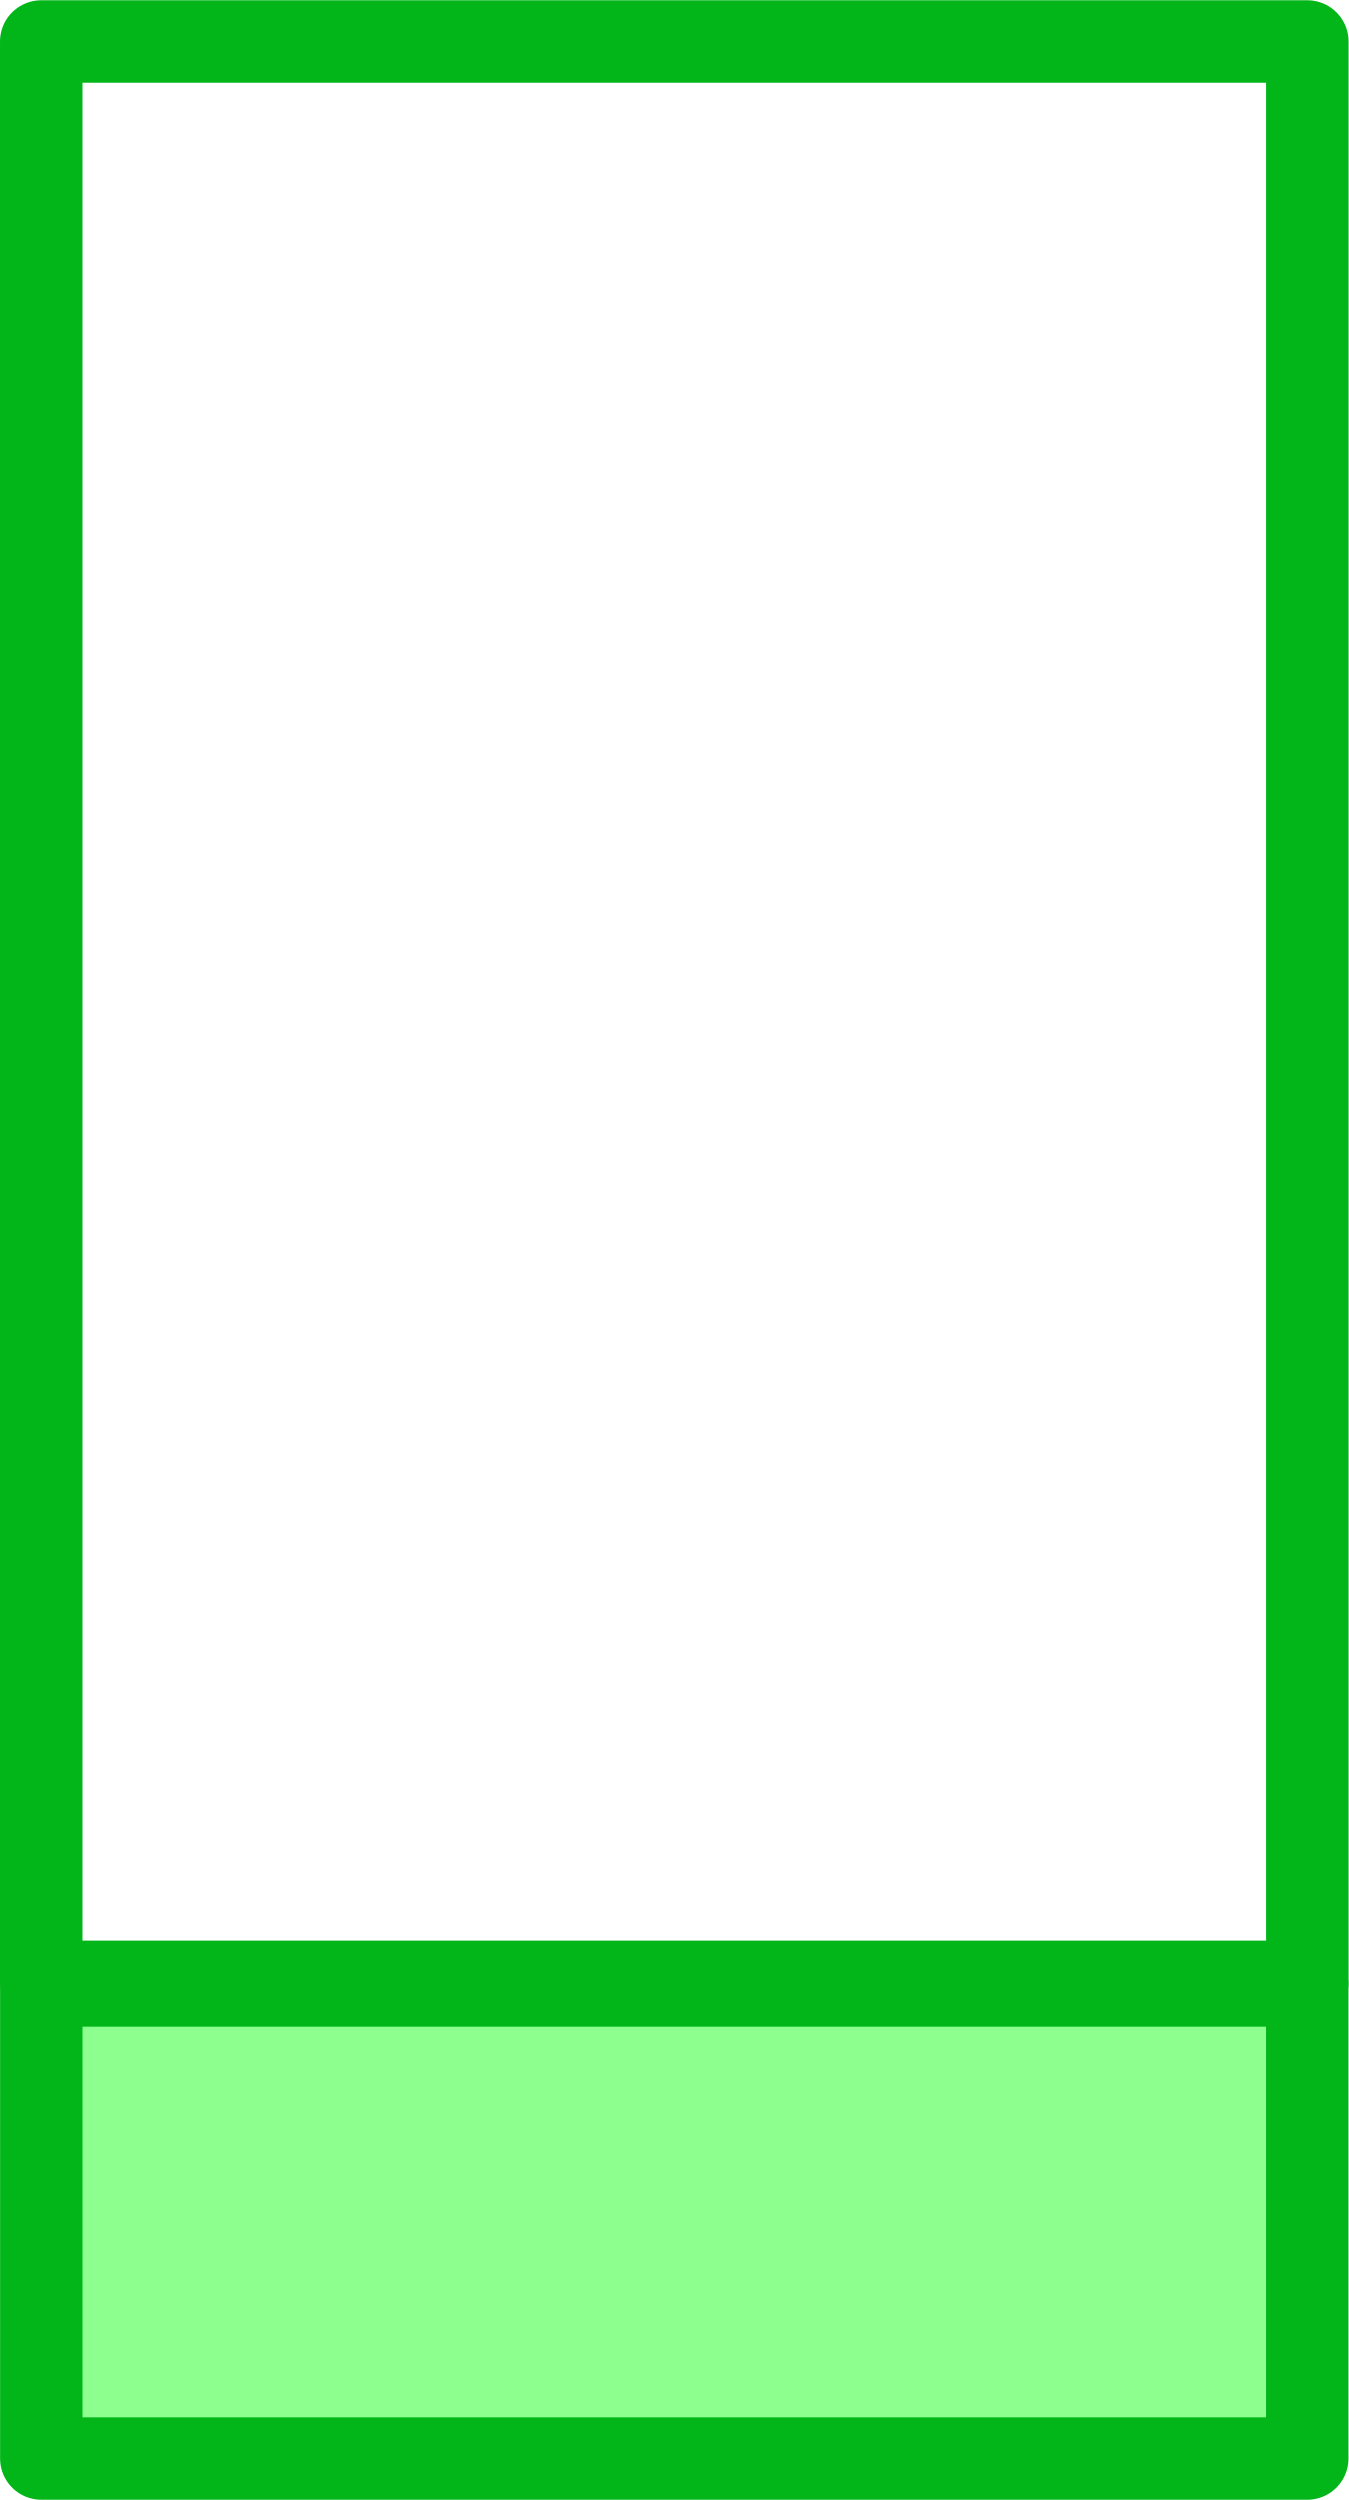
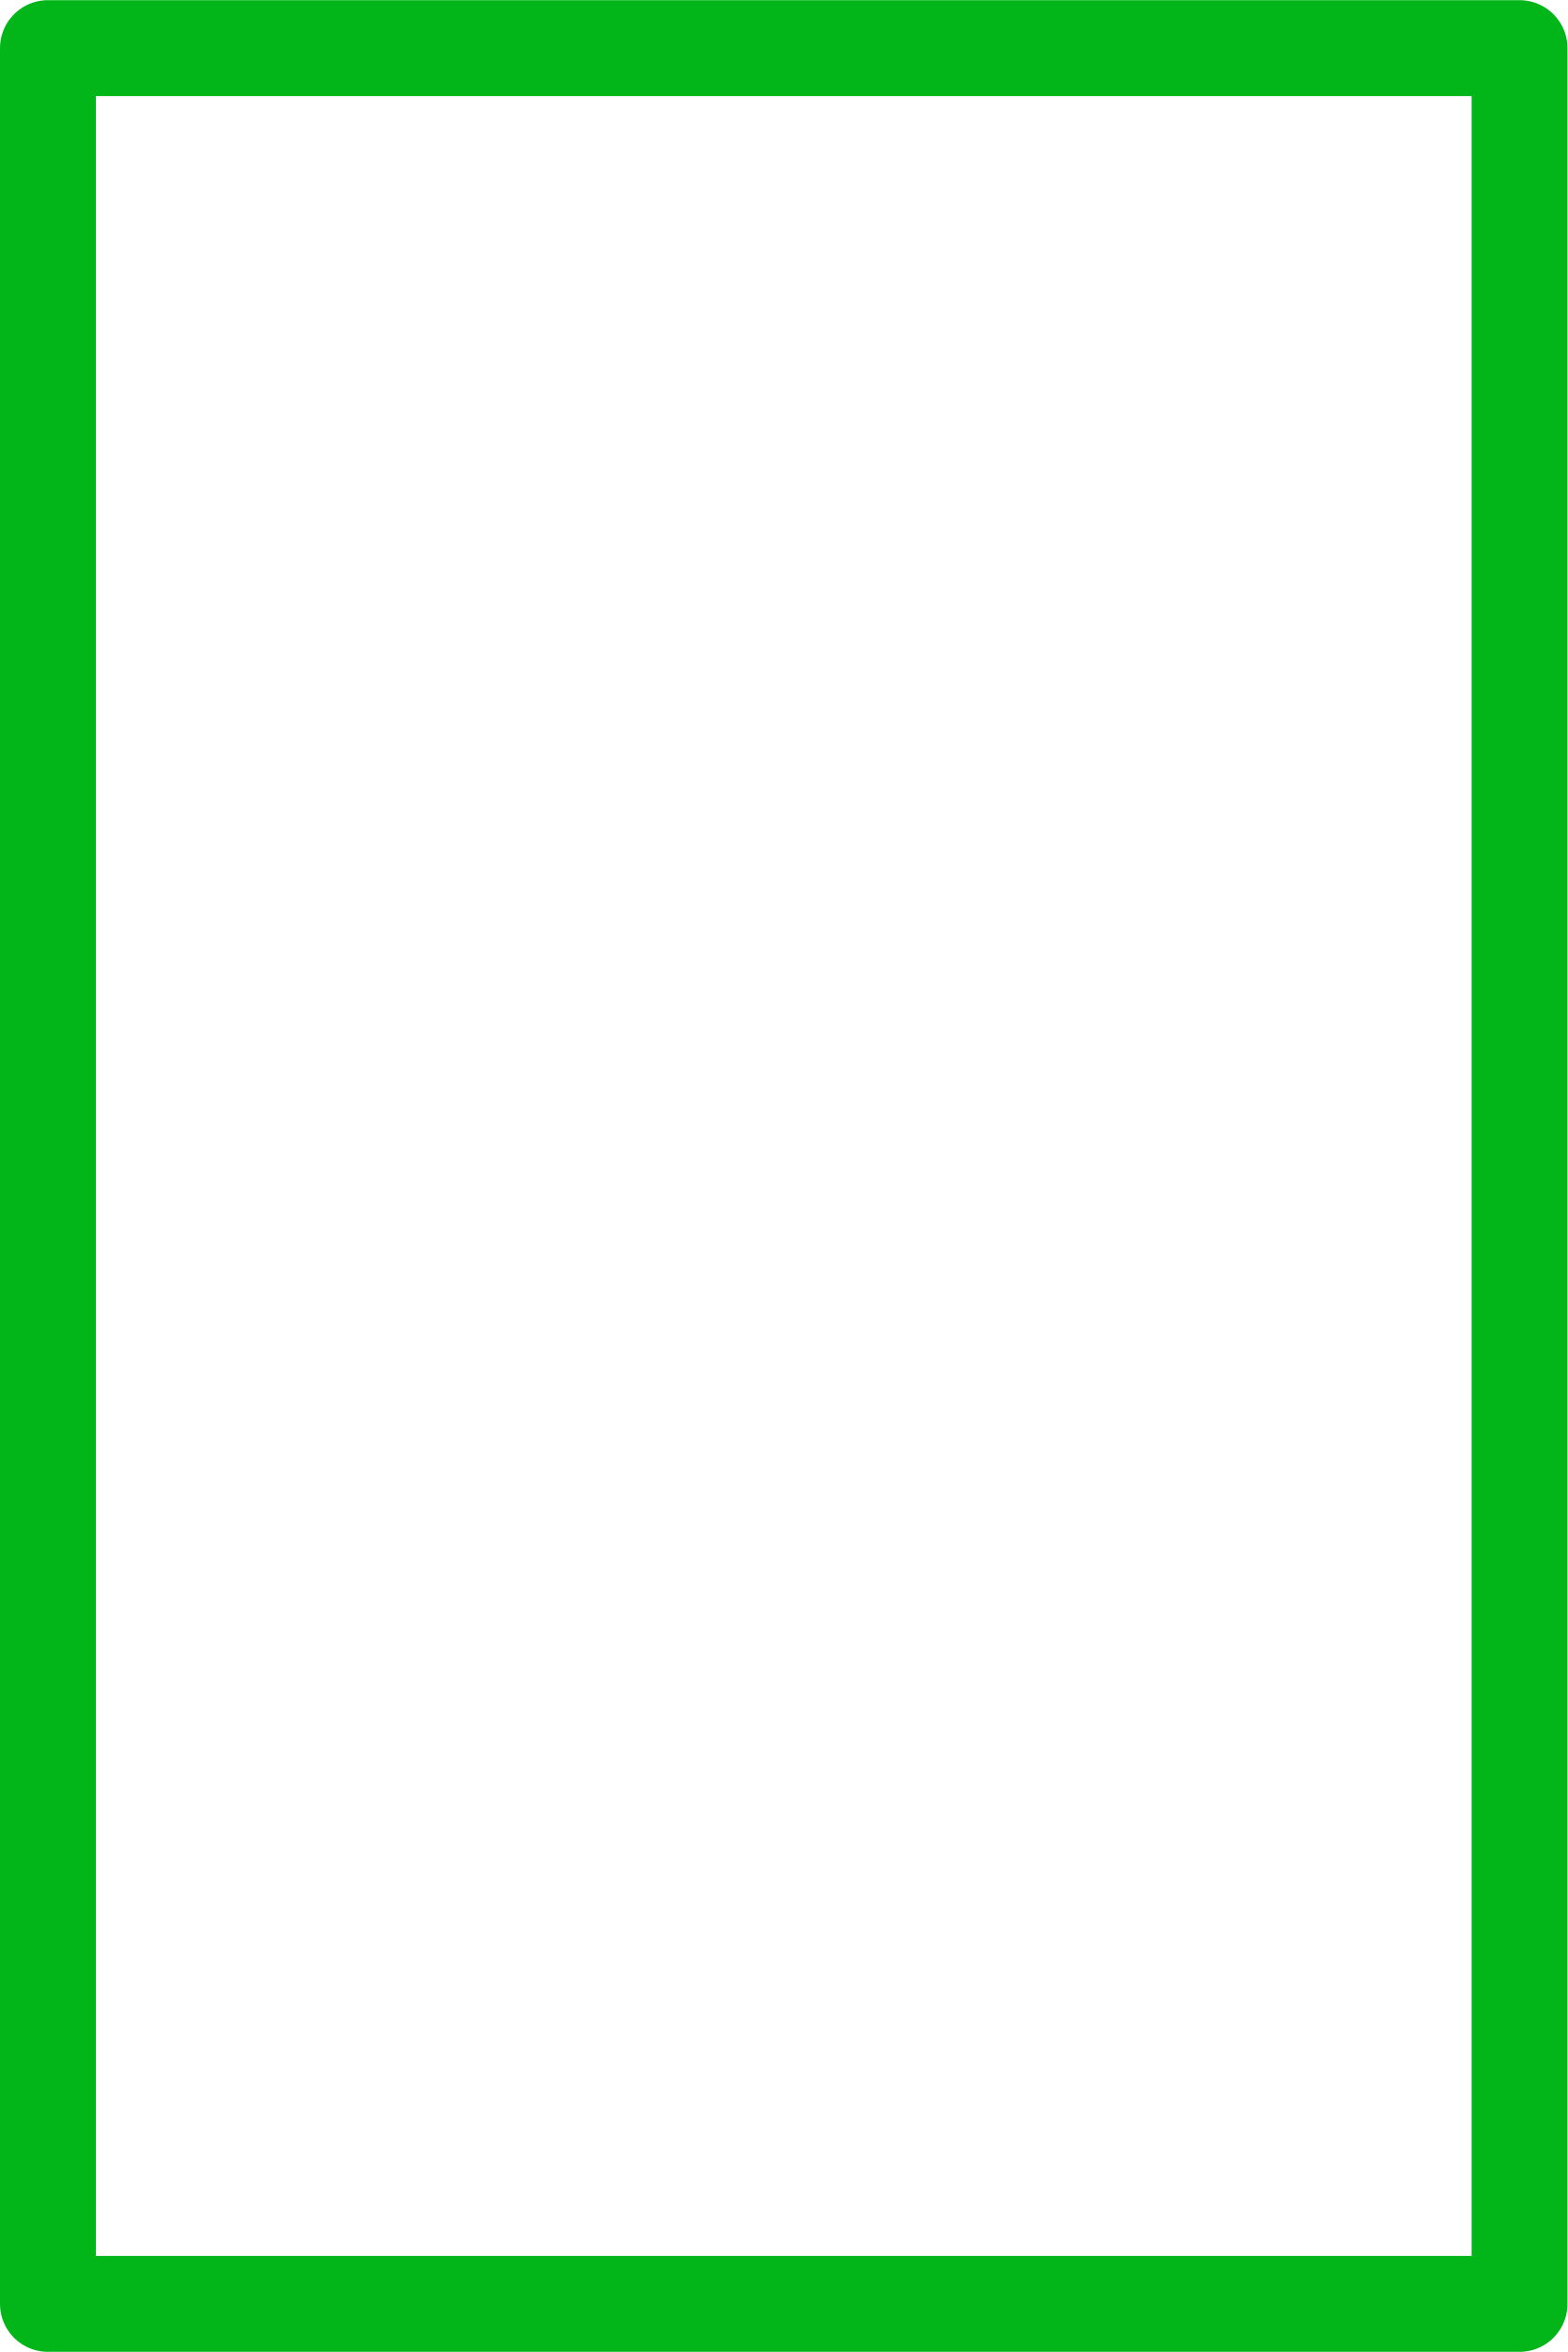
- <svg xmlns="http://www.w3.org/2000/svg" width="2.333in" height="4.325in" viewBox="0 0 210 389.222" id="svg2" version="1.1">
+ <svg xmlns="http://www.w3.org/2000/svg" width="2.333in" height="3.5in" viewBox="0 0 210 315" id="svg2" version="1.1">
  <defs id="defs4" />
  <g id="layer1" transform="translate(20.58316,-792.3622)">
    <g id="g20" transform="matrix(0.7,0,0,0.7,15,300.7086)">
      <rect y="711.538" x="-41.657" height="431.649" width="281.649" id="rect4175" style="opacity:1;fill:none;fill-opacity:1;stroke:#02b619;stroke-width:18.351;stroke-linecap:round;stroke-linejoin:round;stroke-miterlimit:4;stroke-dasharray:none;stroke-opacity:1" />
-       <rect y="1143.986" x="-41.644" height="105.24" width="281.622" id="rect4175-7" style="opacity:1;fill:#8dff8e;fill-opacity:1;stroke:#02b619;stroke-width:18.336;stroke-linecap:round;stroke-linejoin:round;stroke-miterlimit:4;stroke-dasharray:none;stroke-opacity:1" />
    </g>
  </g>
</svg>
